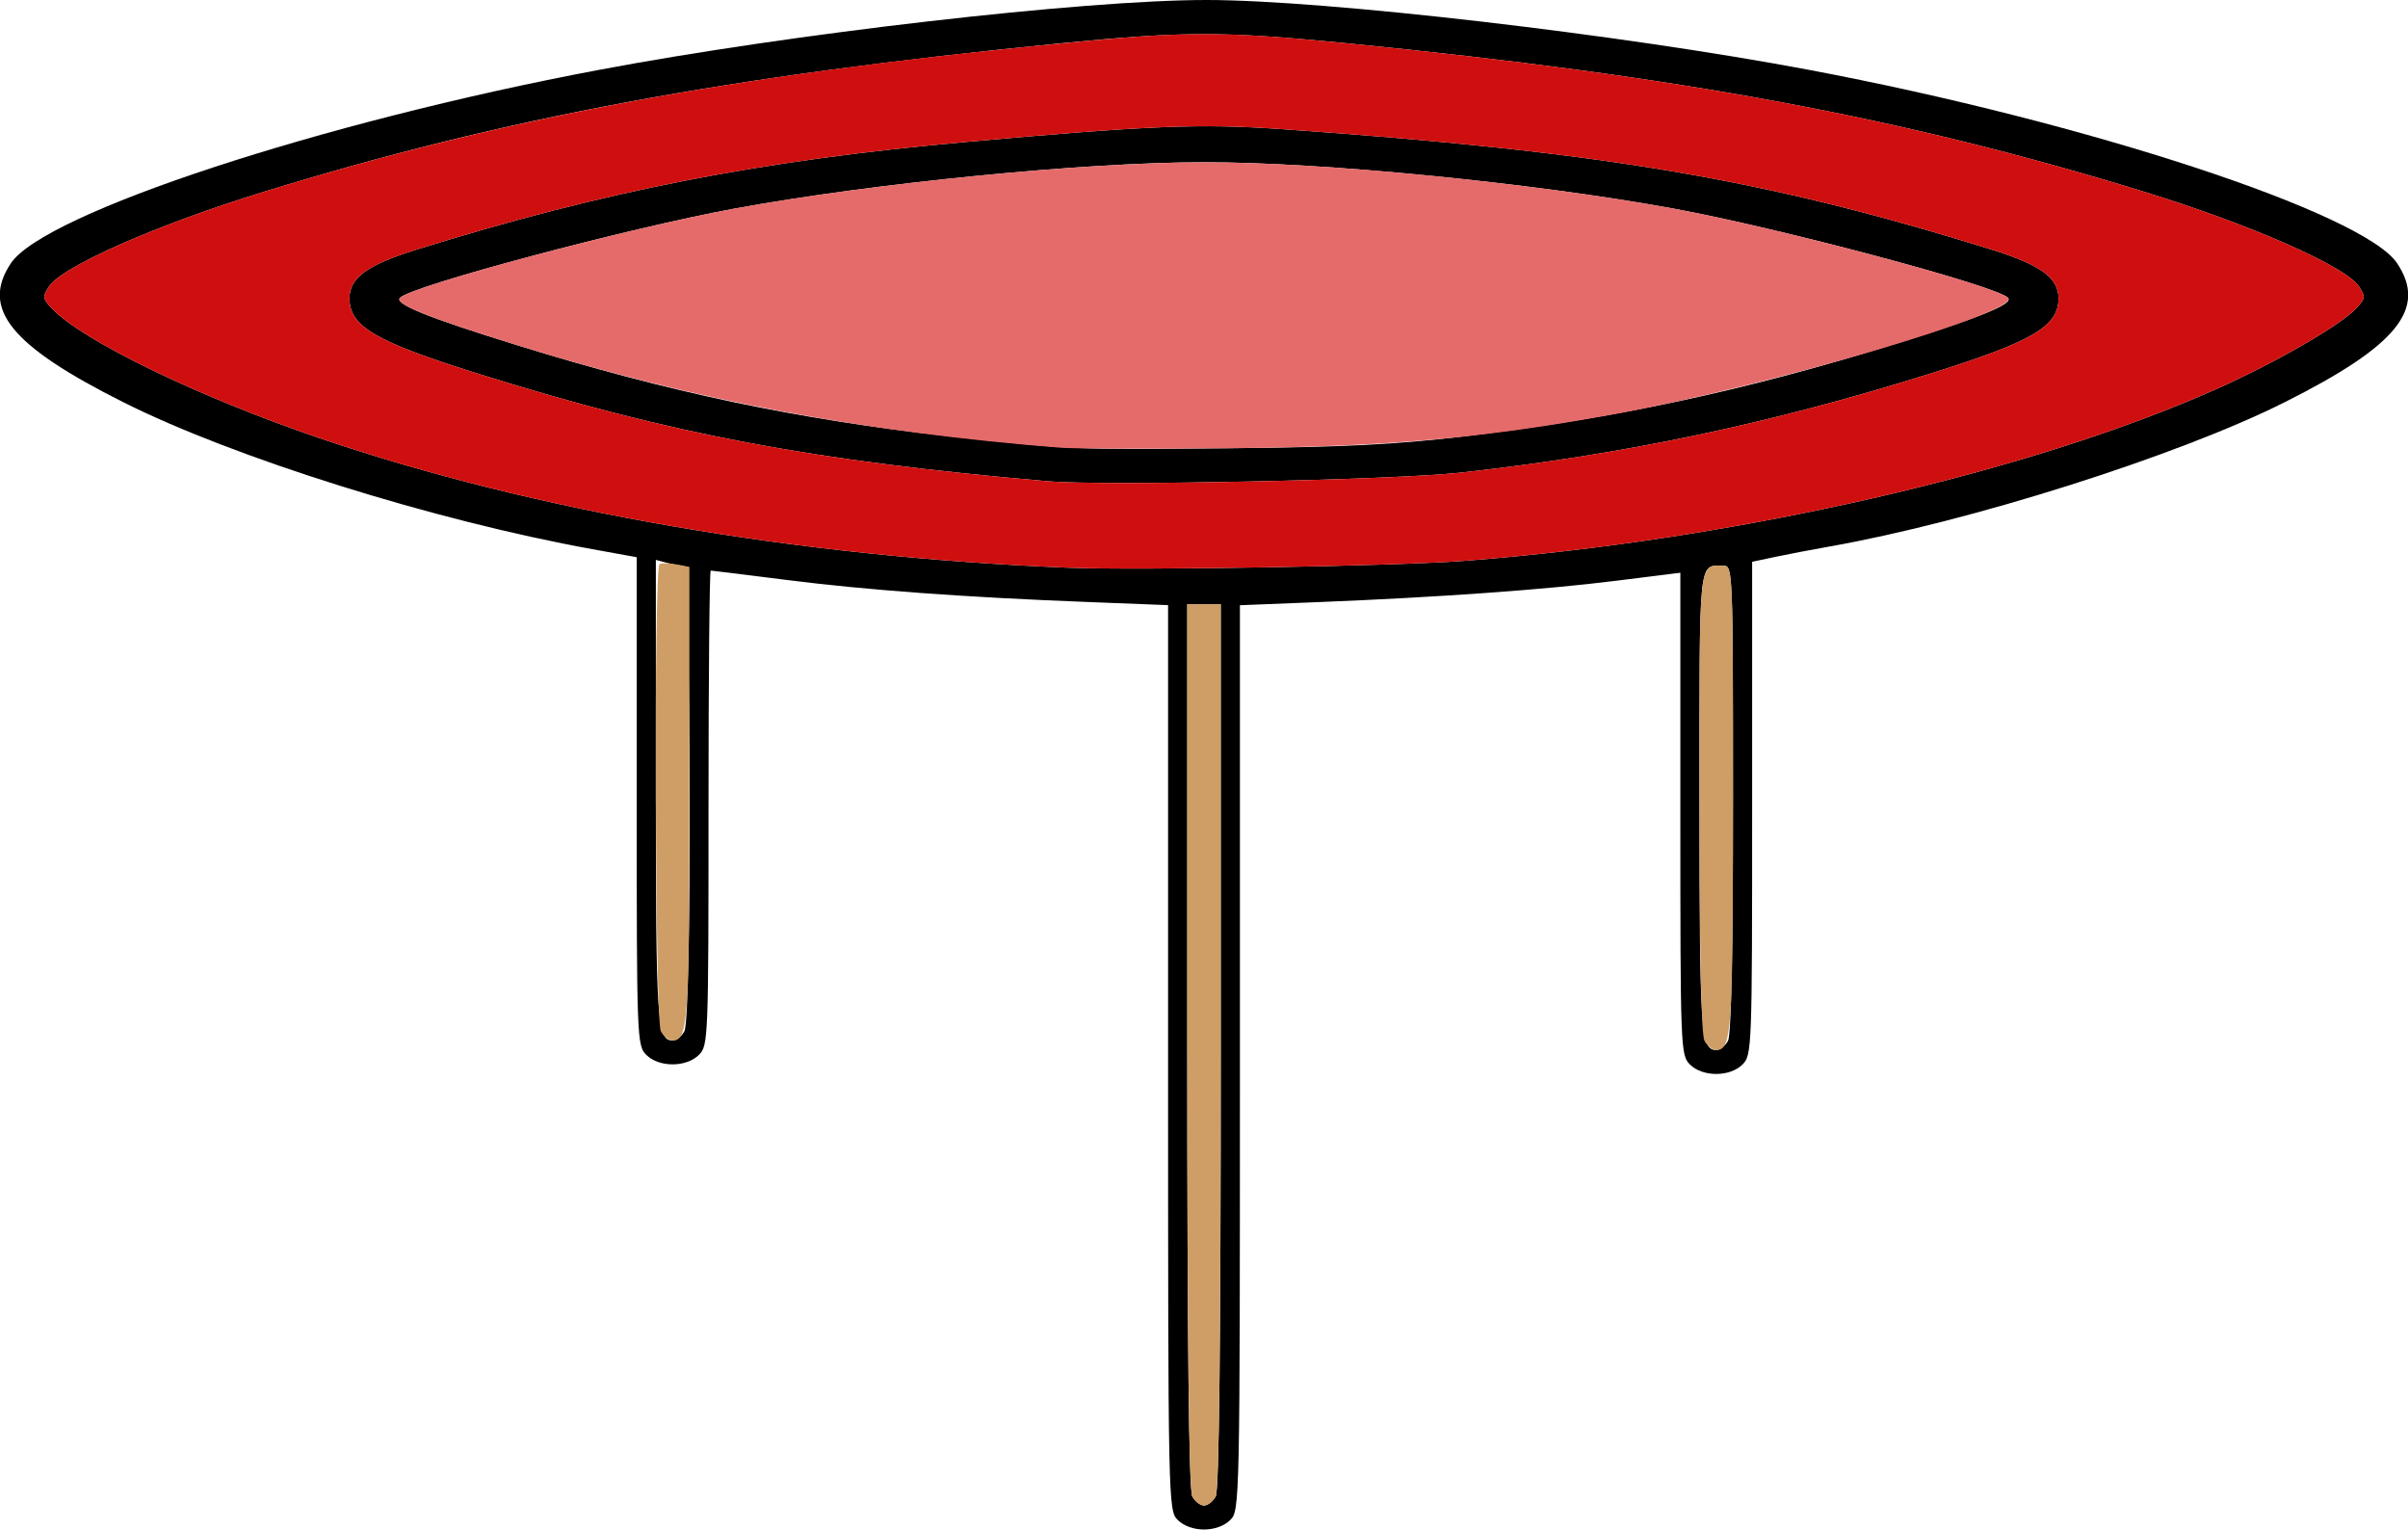
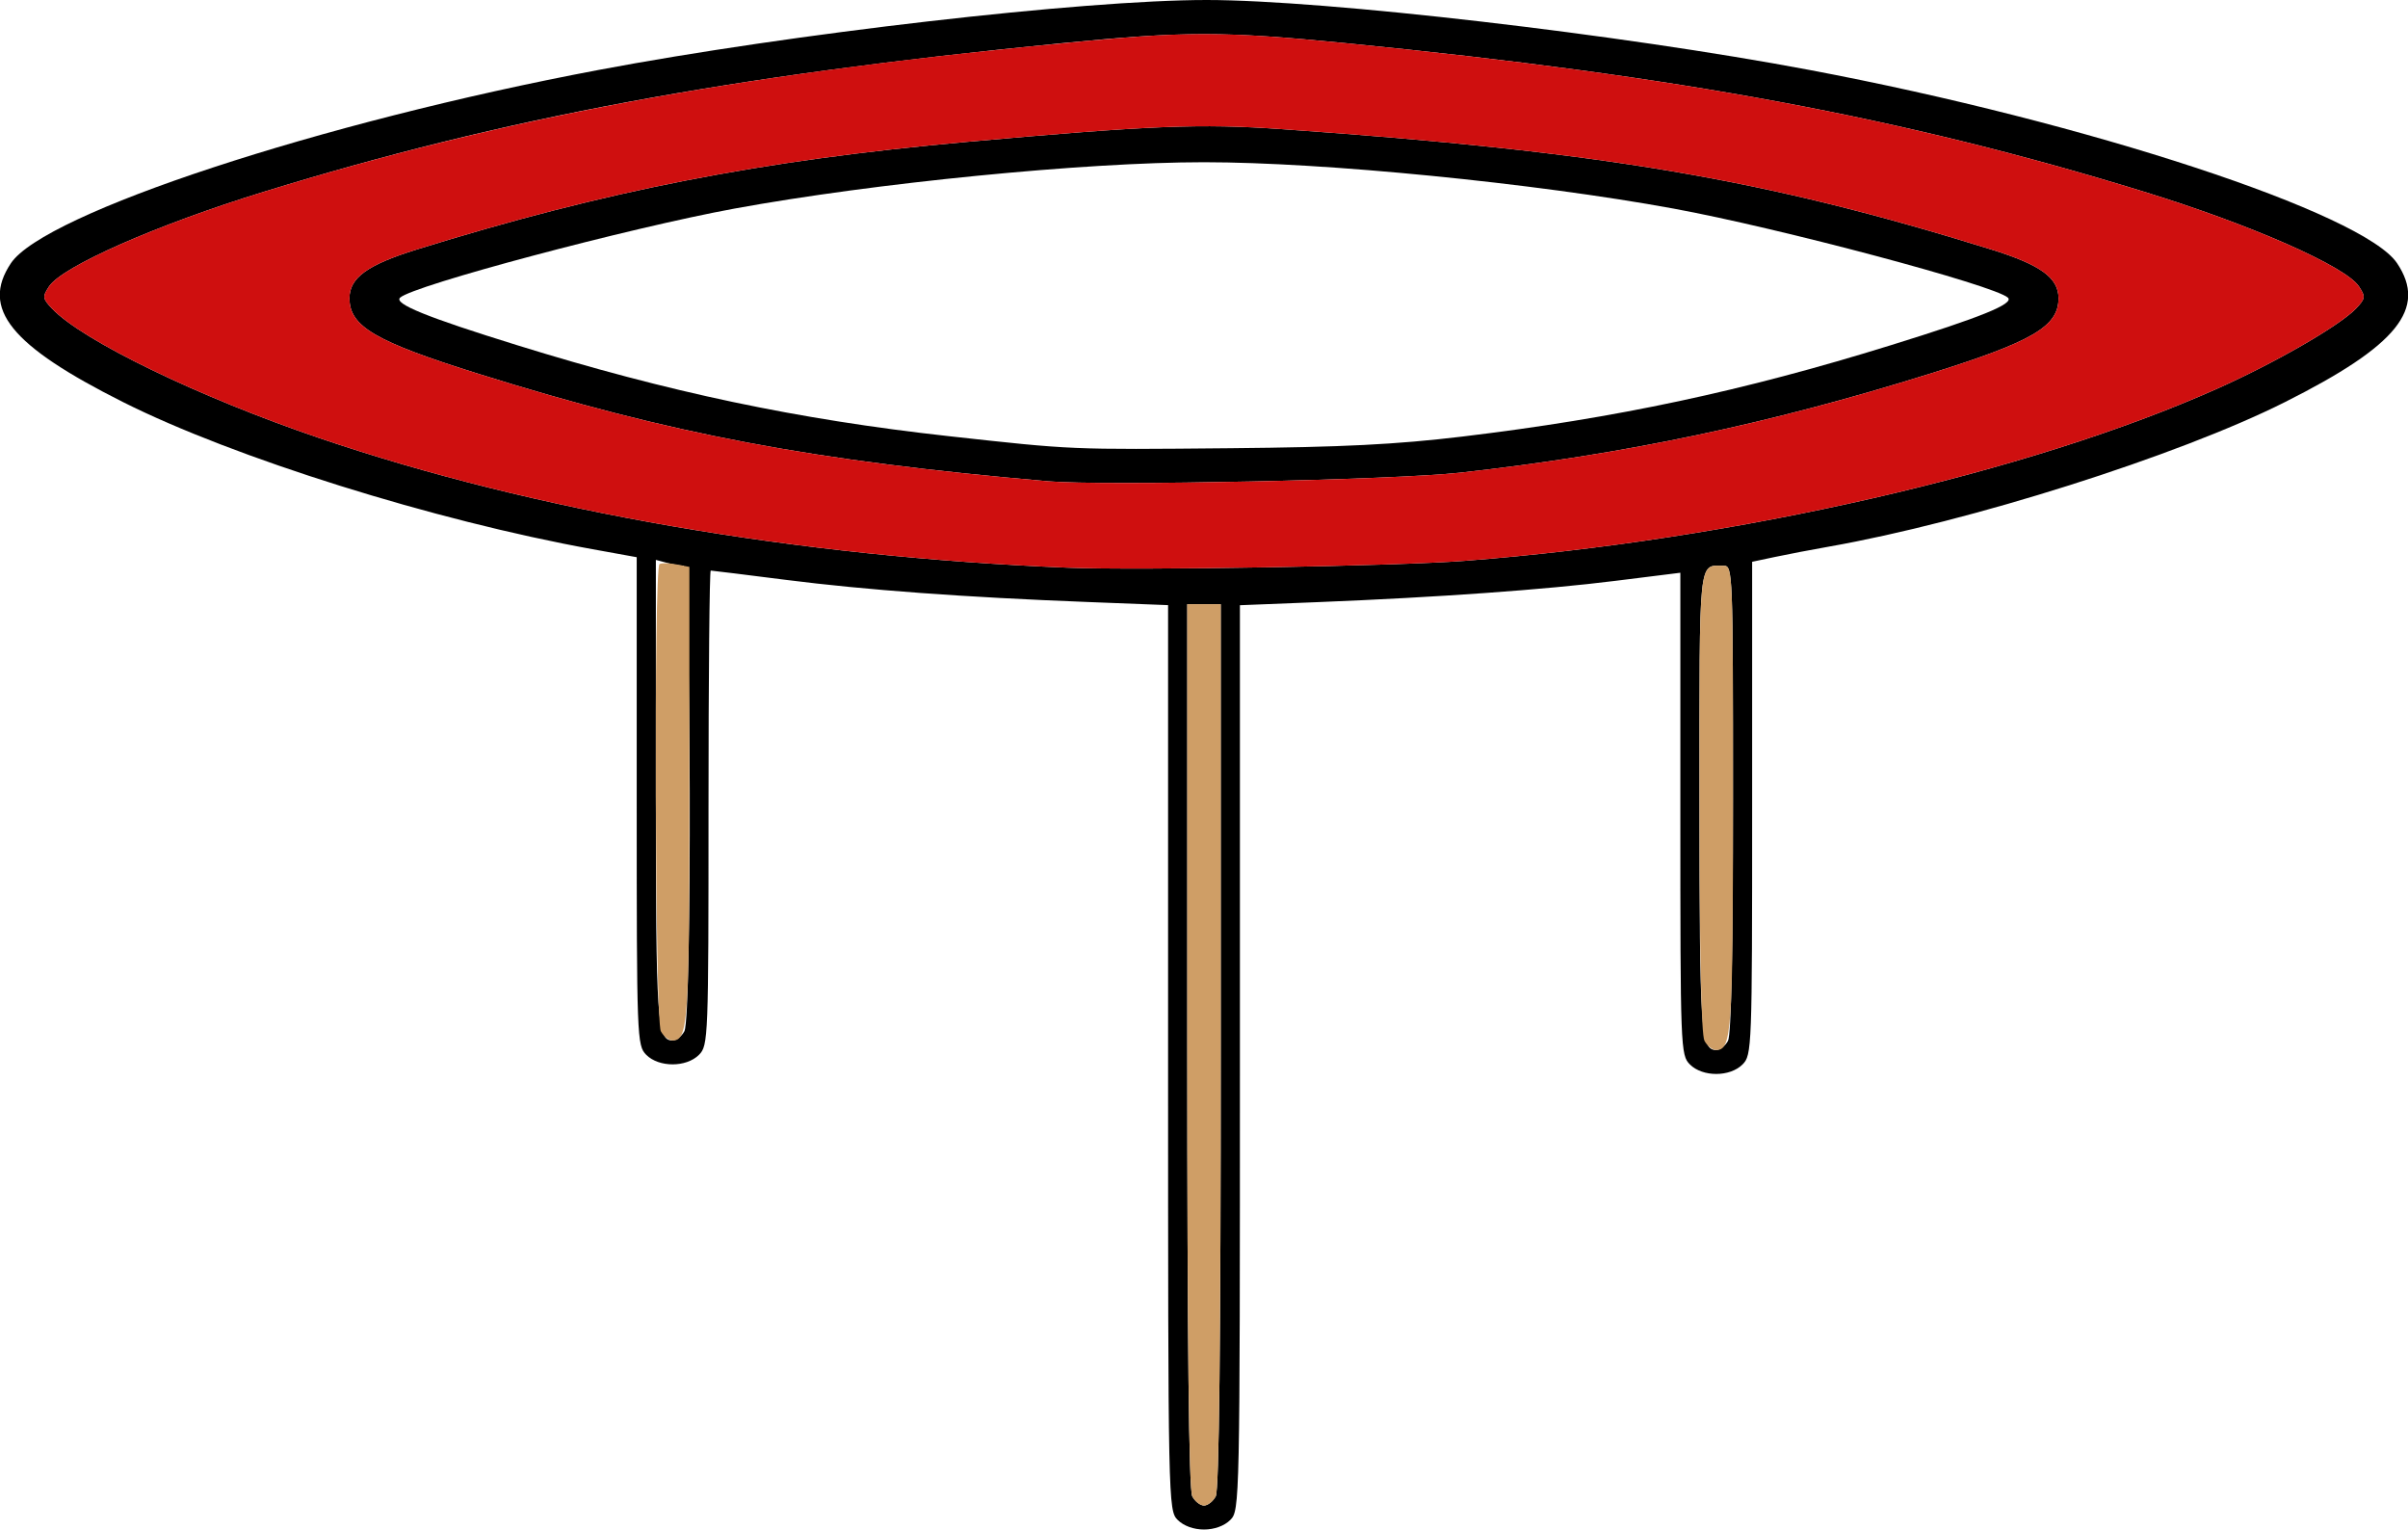
- <svg xmlns="http://www.w3.org/2000/svg" width="600px" height="381px" version="1.1">
-   <g transform="translate(0000, 0000) scale(1, 1)">
-     <path fill="#000000" stroke="none" d=" M 293.44 378.61 C 291.09 376.26 291.05 374.63 291.05 263.49 L 291.05 150.74 L 271.07 149.96 C 240.20 148.77 215.83 146.98 195.88 144.45 C 185.84 143.17 177.40 142.13 177.09 142.13 C 176.79 142.13 176.54 168.73 176.54 201.25 C 176.54 258.78 176.48 260.43 174.16 262.76 C 170.99 265.92 164.19 265.92 161.03 262.76 C 158.71 260.43 158.65 258.78 158.65 199.58 L 158.65 138.80 L 147.61 136.80 C 108.17 129.66 58.31 114.04 30.68 100.17 C 2.62 86.09 -4.83 76.86 2.72 65.57 C 11.05 53.11 79.84 30.49 149.11 17.43 C 197.19 8.36 269.88 0.00 300.63 0.00 C 330.16 0.00 403.73 8.54 450.89 17.43 C 520.16 30.49 588.95 53.11 597.28 65.57 C 604.83 76.86 597.38 86.09 569.32 100.17 C 542.71 113.54 490.66 130.02 455.67 136.17 C 451.41 136.92 445.36 138.08 442.25 138.74 L 436.58 139.94 L 436.58 201.34 C 436.58 261.17 436.52 262.82 434.19 265.15 C 431.03 268.31 424.23 268.31 421.07 265.15 C 418.75 262.82 418.69 261.17 418.69 202.71 L 418.69 142.67 L 402.64 144.67 C 385.01 146.89 358.21 148.80 328.33 149.99 L 308.95 150.76 L 308.95 263.49 C 308.95 374.63 308.91 376.26 306.56 378.61 C 305.08 380.09 302.59 381.00 300.00 381.00 C 297.41 381.00 294.92 380.09 293.44 378.61 M 302.93 372.72 C 303.77 371.17 304.17 333.97 304.17 260.45 L 304.17 150.49 L 300.00 150.49 L 295.83 150.49 L 295.83 260.45 C 295.83 333.97 296.23 371.17 297.07 372.72 C 297.73 373.99 299.06 375.03 300.00 375.03 C 300.94 375.03 302.27 373.99 302.93 372.72 M 430.57 259.26 C 431.38 257.75 431.81 236.64 431.81 198.94 C 431.81 142.56 431.75 140.93 429.52 140.93 C 423.13 140.93 423.46 137.75 423.46 199.66 C 423.46 257.01 423.77 261.56 427.63 261.56 C 428.58 261.56 429.90 260.53 430.57 259.26 M 170.53 256.87 C 172.47 253.24 172.22 140.93 170.28 140.92 C 169.46 140.91 167.58 140.58 166.10 140.18 L 163.42 139.47 L 163.42 197.01 C 163.42 254.63 163.73 259.18 167.59 259.18 C 168.54 259.18 169.86 258.14 170.53 256.87 M 365.02 139.70 C 432.37 134.51 505.62 117.75 552.50 96.80 C 567.11 90.28 583.16 81.00 587.08 76.82 C 589.40 74.36 589.46 73.92 587.79 71.37 C 584.52 66.37 560.93 55.98 534.16 47.74 C 474.24 29.29 418.59 18.94 335.33 10.75 C 304.94 7.76 295.06 7.76 264.67 10.75 C 181.41 18.94 125.76 29.29 65.84 47.74 C 39.07 55.98 15.48 66.37 12.21 71.37 C 10.54 73.92 10.60 74.36 12.92 76.82 C 20.41 84.80 49.54 98.92 79.68 109.16 C 133.29 127.39 198.50 138.68 266.00 141.41 C 283.42 142.13 348.16 141.01 365.02 139.70" />
-     <path fill="#000000" stroke="none" d=" M 261.23 119.89 C 202.43 114.79 167.36 108.18 119.28 93.14 C 93.47 85.06 87.08 81.32 87.08 74.29 C 87.08 69.21 91.53 65.98 103.74 62.18 C 150.81 47.54 189.72 39.93 240.95 35.34 C 286.75 31.24 299.05 30.74 319.56 32.18 C 399.59 37.78 439.75 44.60 496.26 62.18 C 508.47 65.98 512.92 69.21 512.92 74.29 C 512.92 81.32 506.53 85.06 480.72 93.14 C 440.95 105.58 404.77 113.20 363.82 117.74 C 347.45 119.56 274.94 121.07 261.23 119.89 M 364.34 108.75 C 402.73 104.15 434.33 97.42 471.14 85.99 C 493.67 79.01 501.91 75.66 500.31 74.15 C 497.07 71.10 443.34 56.79 416.90 51.94 C 382.15 45.58 329.77 40.41 300.00 40.41 C 270.23 40.41 217.85 45.58 183.10 51.94 C 156.66 56.79 102.93 71.10 99.69 74.15 C 98.09 75.66 106.33 79.01 128.86 85.99 C 166.57 97.70 198.82 104.49 236.34 108.64 C 267.45 112.07 266.47 112.02 306.56 111.65 C 334.58 111.39 347.86 110.72 364.34 108.75" />
-     <path fill="#cf0f0f" stroke="none" d=" M 266.00 141.41 C 198.50 138.68 133.29 127.39 79.68 109.16 C 49.54 98.92 20.41 84.80 12.92 76.82 C 10.60 74.36 10.54 73.92 12.21 71.37 C 15.48 66.37 39.07 55.98 65.84 47.74 C 126.91 28.94 185.86 18.13 270.70 10.20 C 296.35 7.80 306.12 7.88 335.33 10.75 C 418.59 18.94 474.24 29.29 534.16 47.74 C 560.93 55.98 584.52 66.37 587.79 71.37 C 589.46 73.92 589.40 74.36 587.08 76.82 C 583.16 81.00 567.11 90.28 552.50 96.80 C 505.62 117.75 432.37 134.51 365.02 139.70 C 348.16 141.01 283.42 142.13 266.00 141.41 M 363.82 117.74 C 404.77 113.20 440.95 105.58 480.72 93.14 C 506.53 85.06 512.92 81.32 512.92 74.29 C 512.92 69.21 508.47 65.98 496.26 62.18 C 439.75 44.60 399.59 37.78 319.56 32.18 C 299.05 30.74 286.75 31.24 240.95 35.34 C 189.72 39.93 150.81 47.54 103.74 62.18 C 91.53 65.98 87.08 69.21 87.08 74.29 C 87.08 81.32 93.47 85.06 119.28 93.14 C 167.36 108.18 202.43 114.79 261.23 119.89 C 274.94 121.07 347.45 119.56 363.82 117.74" />
-     <path fill="#e56b6b" stroke="none" d=" M 264.21 111.52 C 215.31 107.67 173.01 99.70 128.86 85.99 C 106.33 79.01 98.09 75.66 99.69 74.15 C 102.93 71.10 156.66 56.79 183.10 51.94 C 217.81 45.58 269.94 40.44 300.00 40.42 C 329.71 40.39 382.08 45.56 416.90 51.94 C 443.34 56.79 497.07 71.10 500.31 74.15 C 503.93 77.56 441.66 95.97 401.92 103.23 C 369.35 109.18 345.60 111.28 306.56 111.65 C 286.54 111.84 267.50 111.78 264.21 111.52" />
-     <path fill="#cf9e66" stroke="none" d=" M 297.07 372.72 C 296.23 371.17 295.83 333.97 295.83 260.45 L 295.83 150.49 L 300.00 150.49 L 304.17 150.49 L 304.17 260.45 C 304.17 333.97 303.77 371.17 302.93 372.72 C 302.27 373.99 300.94 375.03 300.00 375.03 C 299.06 375.03 297.73 373.99 297.07 372.72" />
-     <path fill="#cf9e66" stroke="none" d=" M 424.70 259.26 C 423.89 257.75 423.46 236.86 423.46 199.66 C 423.46 137.75 423.13 140.93 429.52 140.93 C 431.75 140.93 431.81 142.56 431.81 198.94 C 431.81 257.01 431.51 261.56 427.63 261.56 C 426.69 261.56 425.37 260.53 424.70 259.26" />
-     <path fill="#cf9e66" stroke="none" d=" M 164.66 256.87 C 163.22 254.17 162.88 141.40 164.33 140.52 C 164.82 140.21 166.70 140.24 168.50 140.59 L 171.77 141.21 L 171.77 197.88 C 171.77 254.61 171.46 259.18 167.59 259.18 C 166.65 259.18 165.33 258.14 164.66 256.87" />
+ <svg xmlns="http://www.w3.org/2000/svg" width="600px" height="381px" version="1.1" id="svg18">
+   <defs id="defs22" />
+   <g transform="translate(0000, 0000) scale(1, 1)" id="g16">
+     <path fill="#000000" stroke="none" d=" M 293.44 378.61 C 291.09 376.26 291.05 374.63 291.05 263.49 L 291.05 150.74 L 271.07 149.96 C 240.20 148.77 215.83 146.98 195.88 144.45 C 185.84 143.17 177.40 142.13 177.09 142.13 C 176.79 142.13 176.54 168.73 176.54 201.25 C 176.54 258.78 176.48 260.43 174.16 262.76 C 170.99 265.92 164.19 265.92 161.03 262.76 C 158.71 260.43 158.65 258.78 158.65 199.58 L 158.65 138.80 L 147.61 136.80 C 108.17 129.66 58.31 114.04 30.68 100.17 C 2.62 86.09 -4.83 76.86 2.72 65.57 C 11.05 53.11 79.84 30.49 149.11 17.43 C 197.19 8.36 269.88 0.00 300.63 0.00 C 330.16 0.00 403.73 8.54 450.89 17.43 C 520.16 30.49 588.95 53.11 597.28 65.57 C 604.83 76.86 597.38 86.09 569.32 100.17 C 542.71 113.54 490.66 130.02 455.67 136.17 C 451.41 136.92 445.36 138.08 442.25 138.74 L 436.58 139.94 L 436.58 201.34 C 436.58 261.17 436.52 262.82 434.19 265.15 C 431.03 268.31 424.23 268.31 421.07 265.15 C 418.75 262.82 418.69 261.17 418.69 202.71 L 418.69 142.67 L 402.64 144.67 C 385.01 146.89 358.21 148.80 328.33 149.99 L 308.95 150.76 L 308.95 263.49 C 308.95 374.63 308.91 376.26 306.56 378.61 C 305.08 380.09 302.59 381.00 300.00 381.00 C 297.41 381.00 294.92 380.09 293.44 378.61 M 302.93 372.72 C 303.77 371.17 304.17 333.97 304.17 260.45 L 304.17 150.49 L 300.00 150.49 L 295.83 150.49 L 295.83 260.45 C 295.83 333.97 296.23 371.17 297.07 372.72 C 297.73 373.99 299.06 375.03 300.00 375.03 C 300.94 375.03 302.27 373.99 302.93 372.72 M 430.57 259.26 C 431.38 257.75 431.81 236.64 431.81 198.94 C 431.81 142.56 431.75 140.93 429.52 140.93 C 423.13 140.93 423.46 137.75 423.46 199.66 C 423.46 257.01 423.77 261.56 427.63 261.56 C 428.58 261.56 429.90 260.53 430.57 259.26 M 170.53 256.87 C 172.47 253.24 172.22 140.93 170.28 140.92 C 169.46 140.91 167.58 140.58 166.10 140.18 L 163.42 139.47 L 163.42 197.01 C 163.42 254.63 163.73 259.18 167.59 259.18 C 168.54 259.18 169.86 258.14 170.53 256.87 M 365.02 139.70 C 432.37 134.51 505.62 117.75 552.50 96.80 C 567.11 90.28 583.16 81.00 587.08 76.82 C 589.40 74.36 589.46 73.92 587.79 71.37 C 584.52 66.37 560.93 55.98 534.16 47.74 C 474.24 29.29 418.59 18.94 335.33 10.75 C 304.94 7.76 295.06 7.76 264.67 10.75 C 181.41 18.94 125.76 29.29 65.84 47.74 C 39.07 55.98 15.48 66.37 12.21 71.37 C 10.54 73.92 10.60 74.36 12.92 76.82 C 20.41 84.80 49.54 98.92 79.68 109.16 C 133.29 127.39 198.50 138.68 266.00 141.41 C 283.42 142.13 348.16 141.01 365.02 139.70" id="path2" />
+     <path fill="#000000" stroke="none" d=" M 261.23 119.89 C 202.43 114.79 167.36 108.18 119.28 93.14 C 93.47 85.06 87.08 81.32 87.08 74.29 C 87.08 69.21 91.53 65.98 103.74 62.18 C 150.81 47.54 189.72 39.93 240.95 35.34 C 286.75 31.24 299.05 30.74 319.56 32.18 C 399.59 37.78 439.75 44.60 496.26 62.18 C 508.47 65.98 512.92 69.21 512.92 74.29 C 512.92 81.32 506.53 85.06 480.72 93.14 C 440.95 105.58 404.77 113.20 363.82 117.74 C 347.45 119.56 274.94 121.07 261.23 119.89 M 364.34 108.75 C 402.73 104.15 434.33 97.42 471.14 85.99 C 493.67 79.01 501.91 75.66 500.31 74.15 C 497.07 71.10 443.34 56.79 416.90 51.94 C 382.15 45.58 329.77 40.41 300.00 40.41 C 270.23 40.41 217.85 45.58 183.10 51.94 C 156.66 56.79 102.93 71.10 99.69 74.15 C 98.09 75.66 106.33 79.01 128.86 85.99 C 166.57 97.70 198.82 104.49 236.34 108.64 C 267.45 112.07 266.47 112.02 306.56 111.65 C 334.58 111.39 347.86 110.72 364.34 108.75" id="path4" />
+     <path fill="#cf0f0f" stroke="none" d=" M 266.00 141.41 C 198.50 138.68 133.29 127.39 79.68 109.16 C 49.54 98.92 20.41 84.80 12.92 76.82 C 10.60 74.36 10.54 73.92 12.21 71.37 C 15.48 66.37 39.07 55.98 65.84 47.74 C 126.91 28.94 185.86 18.13 270.70 10.20 C 296.35 7.80 306.12 7.88 335.33 10.75 C 418.59 18.94 474.24 29.29 534.16 47.74 C 560.93 55.98 584.52 66.37 587.79 71.37 C 589.46 73.92 589.40 74.36 587.08 76.82 C 583.16 81.00 567.11 90.28 552.50 96.80 C 505.62 117.75 432.37 134.51 365.02 139.70 C 348.16 141.01 283.42 142.13 266.00 141.41 M 363.82 117.74 C 404.77 113.20 440.95 105.58 480.72 93.14 C 506.53 85.06 512.92 81.32 512.92 74.29 C 512.92 69.21 508.47 65.98 496.26 62.18 C 439.75 44.60 399.59 37.78 319.56 32.18 C 299.05 30.74 286.75 31.24 240.95 35.34 C 189.72 39.93 150.81 47.54 103.74 62.18 C 91.53 65.98 87.08 69.21 87.08 74.29 C 87.08 81.32 93.47 85.06 119.28 93.14 C 167.36 108.18 202.43 114.79 261.23 119.89 C 274.94 121.07 347.45 119.56 363.82 117.74" id="path6" />
+     <path fill="#cf9e66" stroke="none" d=" M 297.07 372.72 C 296.23 371.17 295.83 333.97 295.83 260.45 L 295.83 150.49 L 300.00 150.49 L 304.17 150.49 L 304.17 260.45 C 304.17 333.97 303.77 371.17 302.93 372.72 C 302.27 373.99 300.94 375.03 300.00 375.03 C 299.06 375.03 297.73 373.99 297.07 372.72" id="path10" />
+     <path fill="#cf9e66" stroke="none" d=" M 424.70 259.26 C 423.89 257.75 423.46 236.86 423.46 199.66 C 423.46 137.75 423.13 140.93 429.52 140.93 C 431.75 140.93 431.81 142.56 431.81 198.94 C 431.81 257.01 431.51 261.56 427.63 261.56 C 426.69 261.56 425.37 260.53 424.70 259.26" id="path12" />
+     <path fill="#cf9e66" stroke="none" d=" M 164.66 256.87 C 163.22 254.17 162.88 141.40 164.33 140.52 C 164.82 140.21 166.70 140.24 168.50 140.59 L 171.77 141.21 L 171.77 197.88 C 171.77 254.61 171.46 259.18 167.59 259.18 C 166.65 259.18 165.33 258.14 164.66 256.87" id="path14" />
  </g>
</svg>
